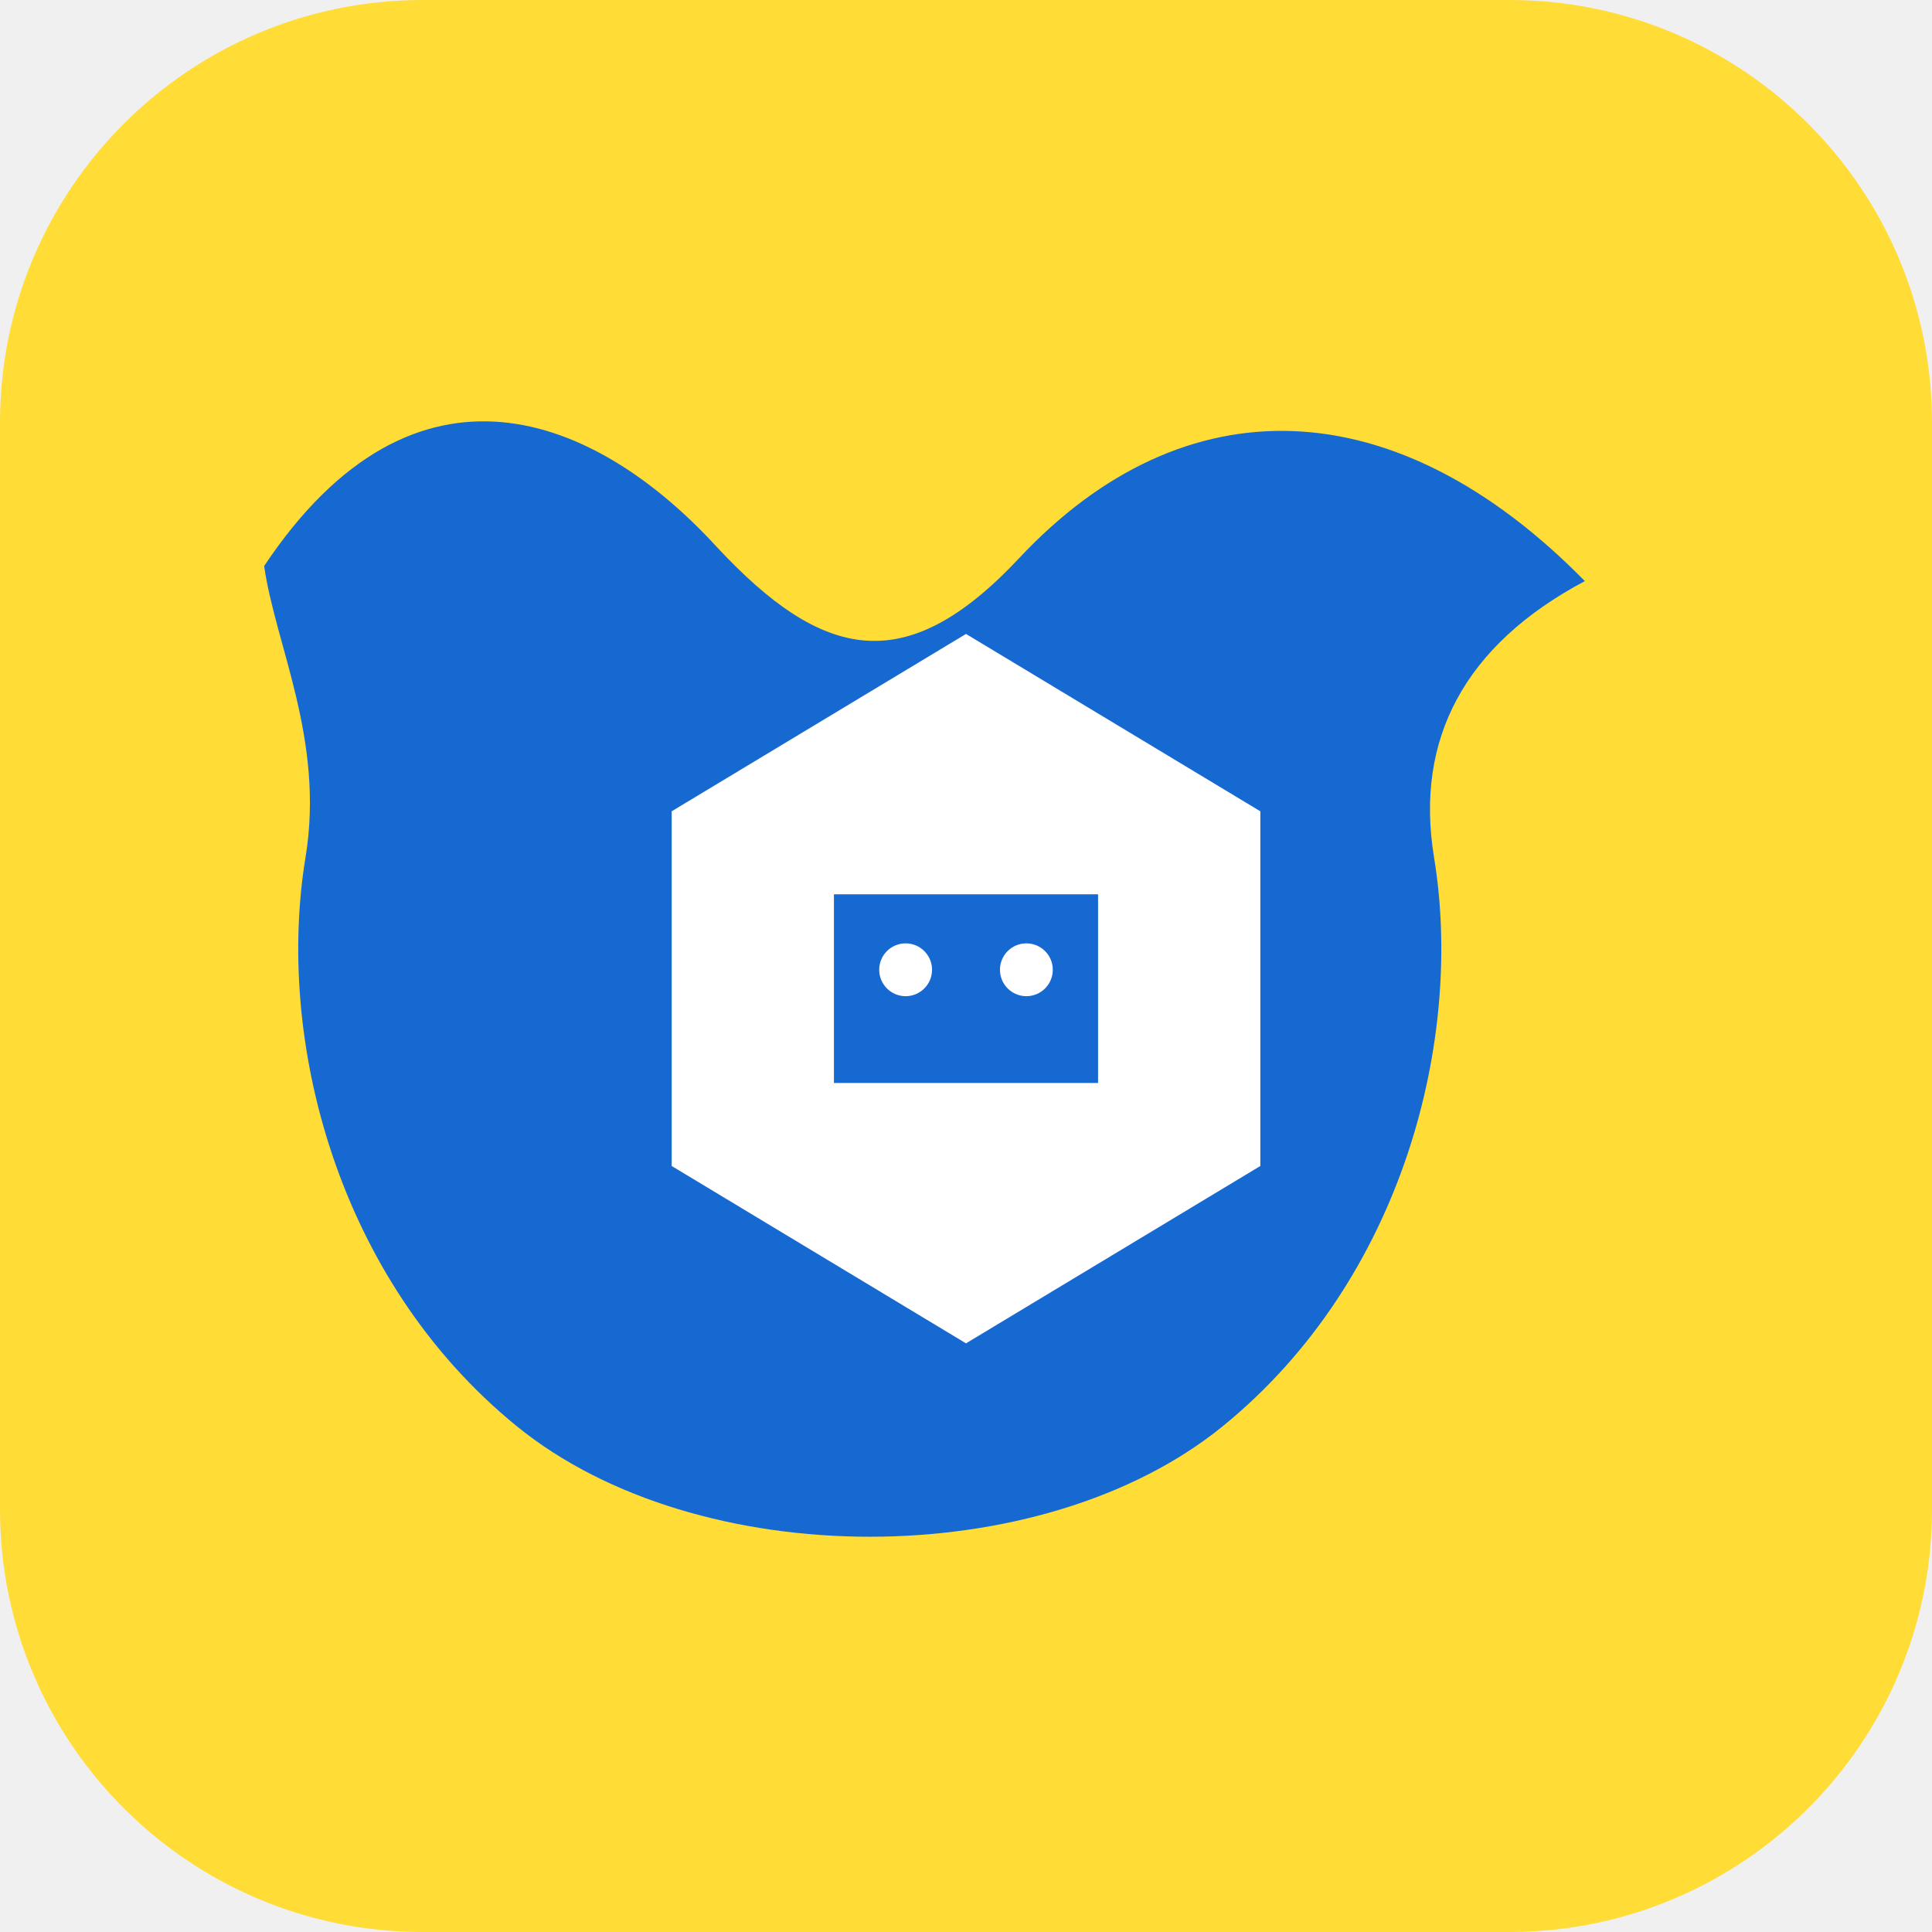
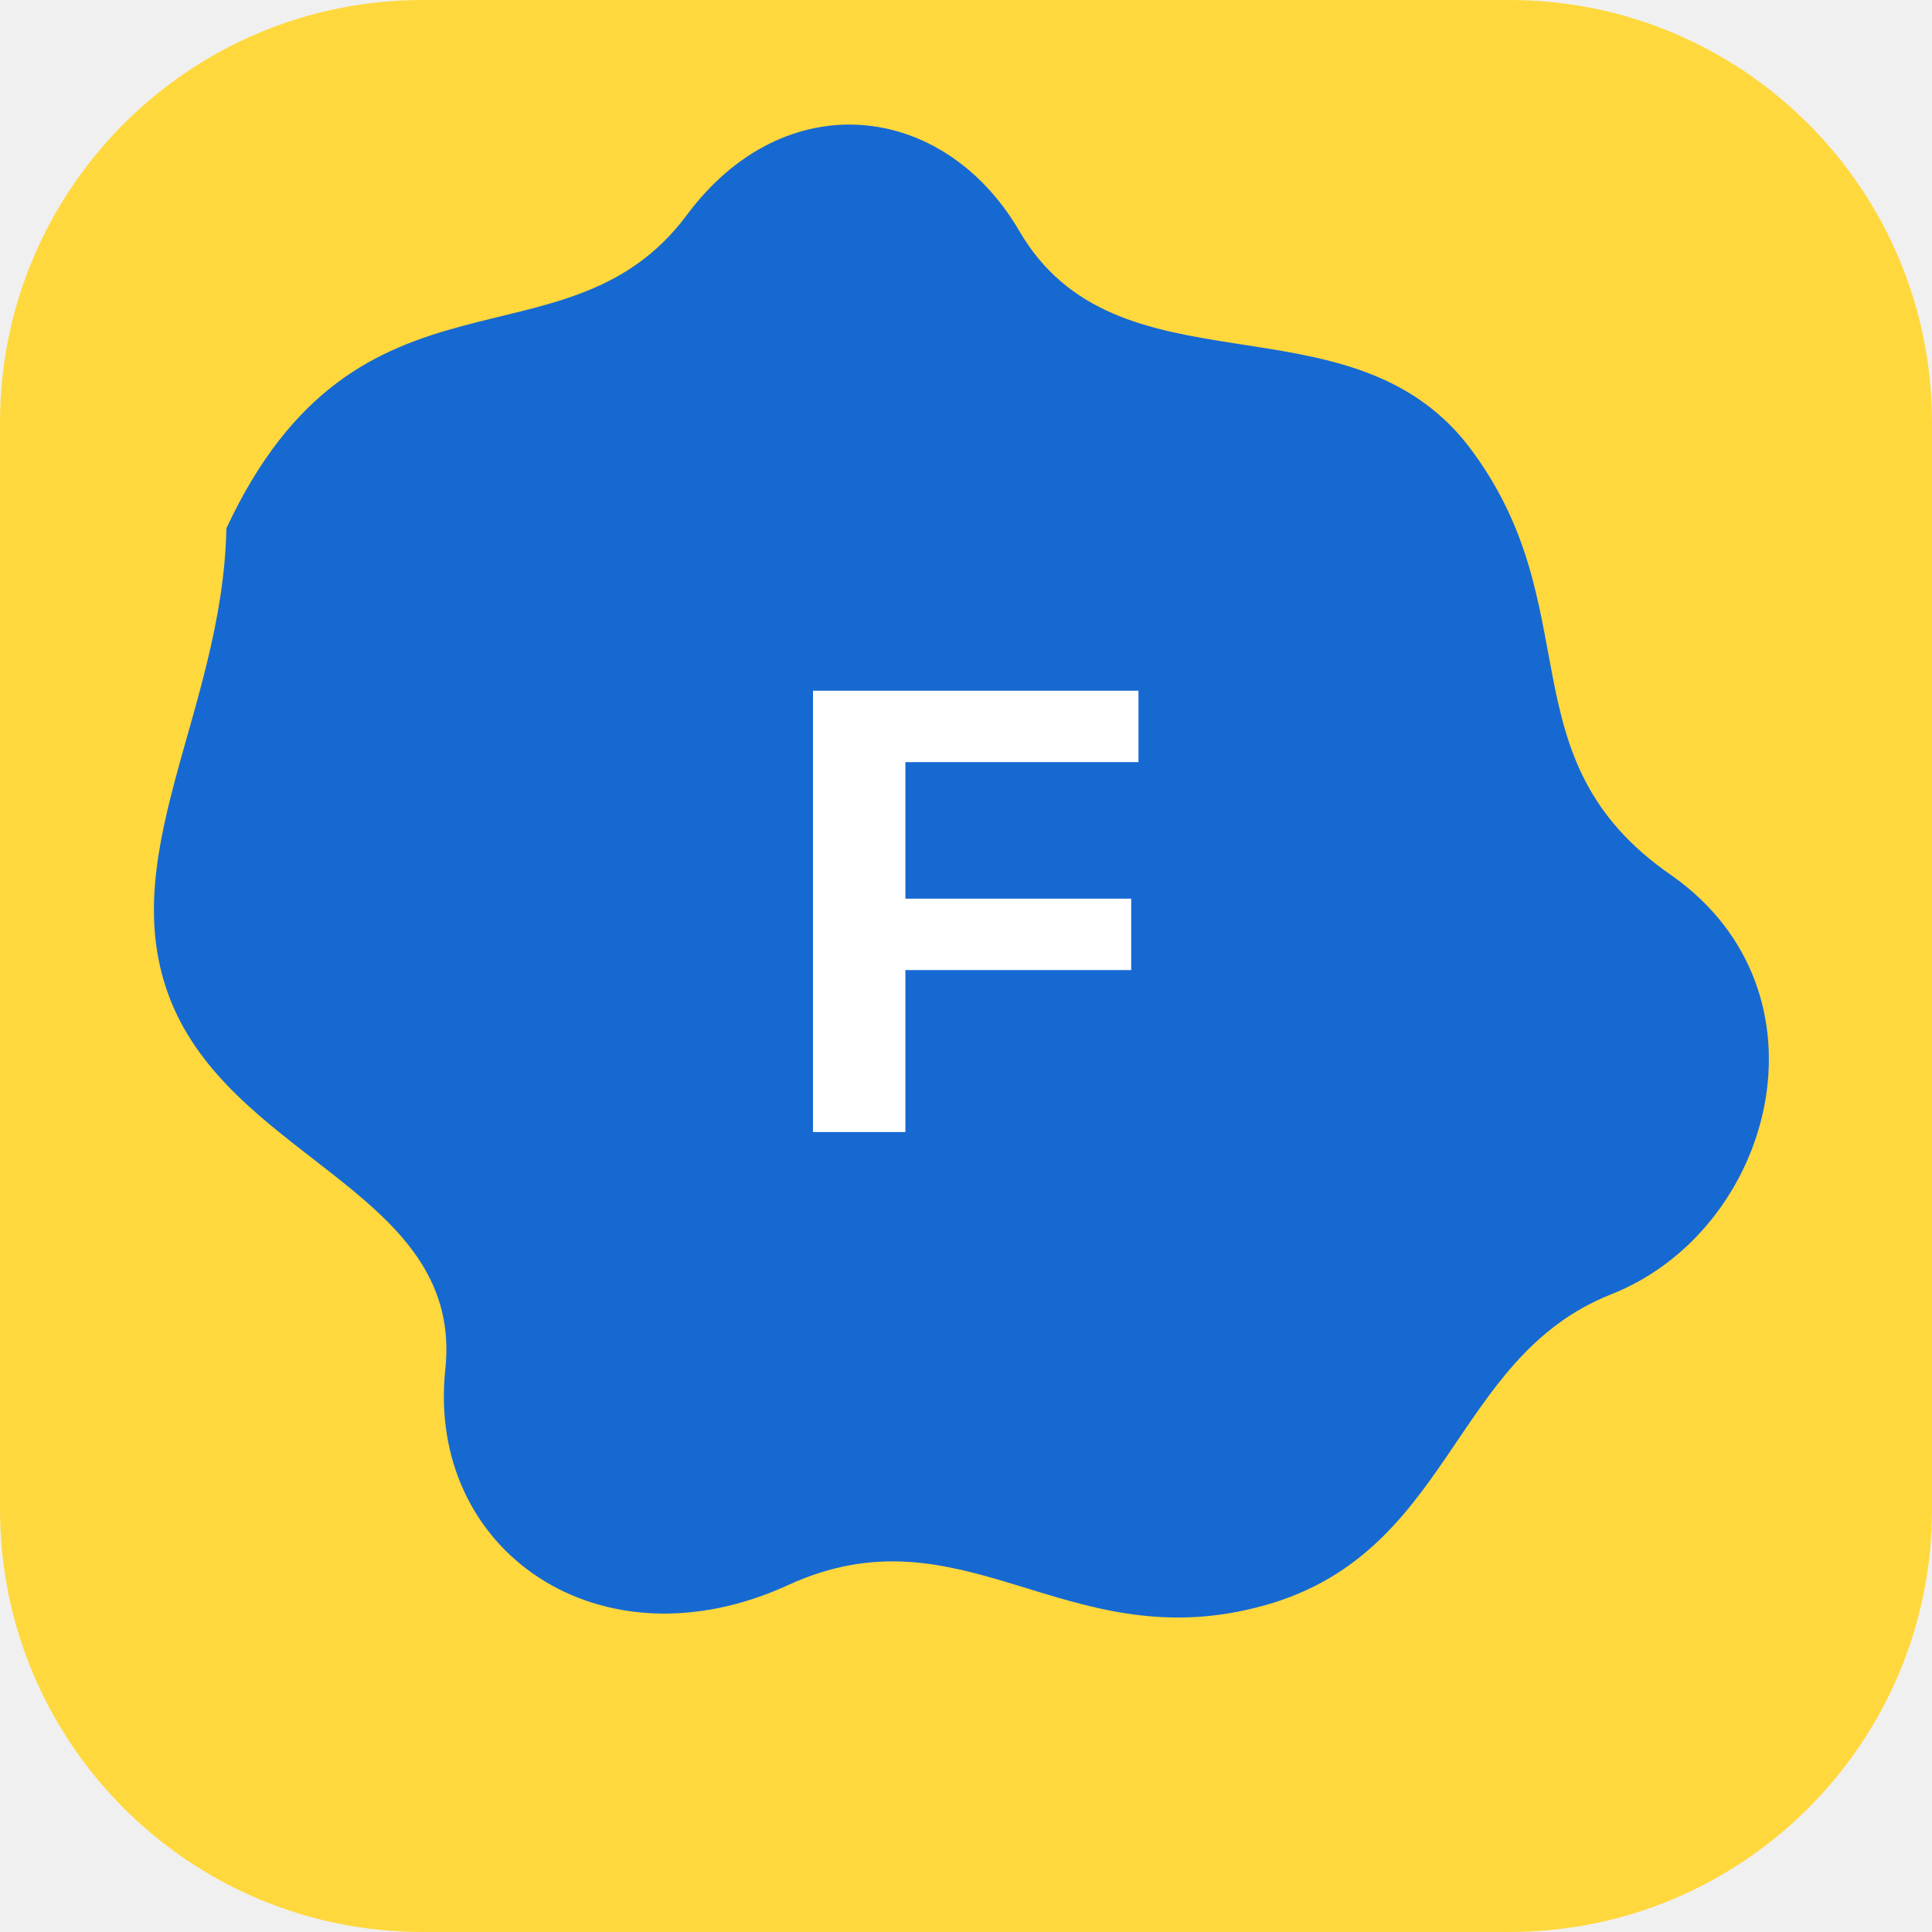
<svg xmlns="http://www.w3.org/2000/svg" viewBox="0 0 512 512">
-   <rect width="512" height="512" rx="112" fill="#ffdc36" />
-   <path d="M70 150c40-60 88-40 120-5 28 30 50 35 80 3 44-47 100-45 150 6-32 17-45 42-40 73 8 48-8 112-56 151-48 39-139 39-187 0-48-39-64-103-56-151 5-31-8-56-11-77z" fill="#1769d2" />
-   <path d="M178 215l78-47 78 47v94l-78 47-78-47z" fill="#fff" />
-   <path d="M221 237h70v50h-70z" fill="#1769d2" />
-   <circle cx="240" cy="257" r="7" fill="#fff" />
-   <circle cx="272" cy="257" r="7" fill="#fff" />
+   <rect width="512" height="512" rx="112" fill="#ffd83d" />
+   <path d="M60 140c35-75 90-40 122-83 26-35 68-30 88 4 26 45 87 16 119 57 33 43 9 83 54 114 44 31 27 94-16 111-43 17-42 70-94 83-51 13-78-27-124-6-50 23-96-9-91-57 5-46-54-55-72-96-17-39 13-78 14-127z" fill="#1769d2" />
+   <text x="256" y="300" font-size="170" font-weight="900" text-anchor="middle" fill="white" font-family="Arial">F</text>
</svg>
